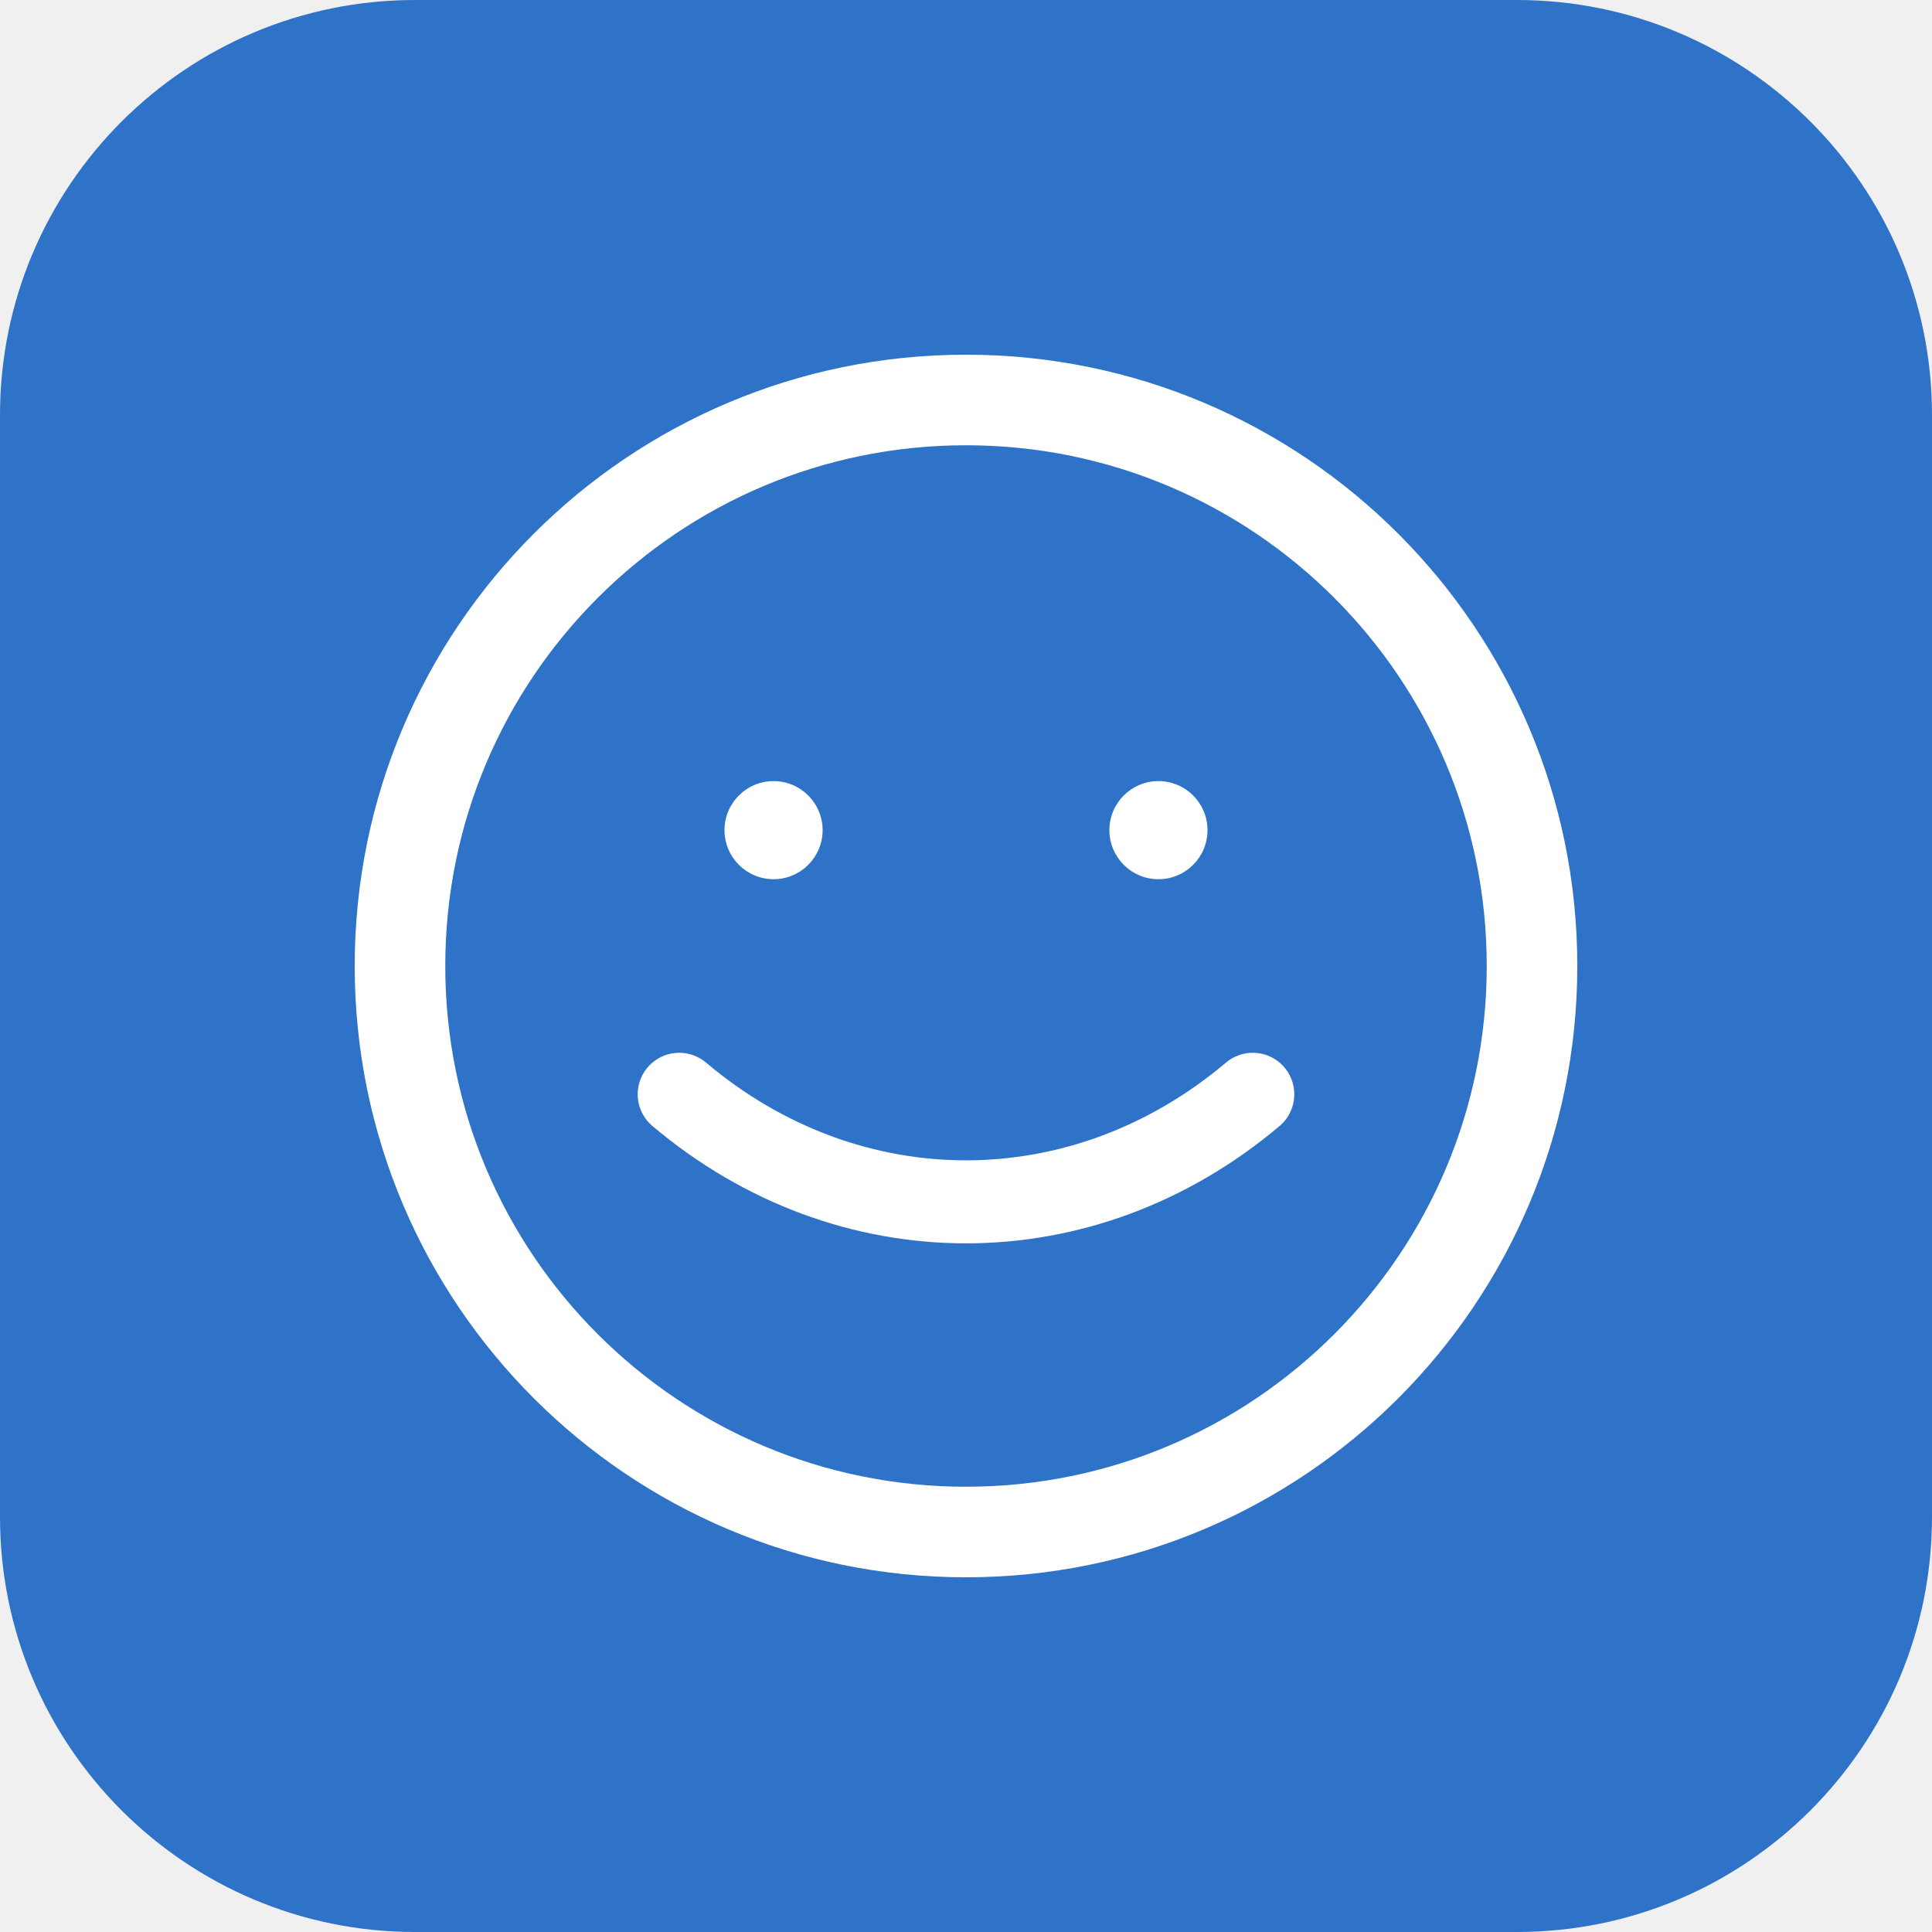
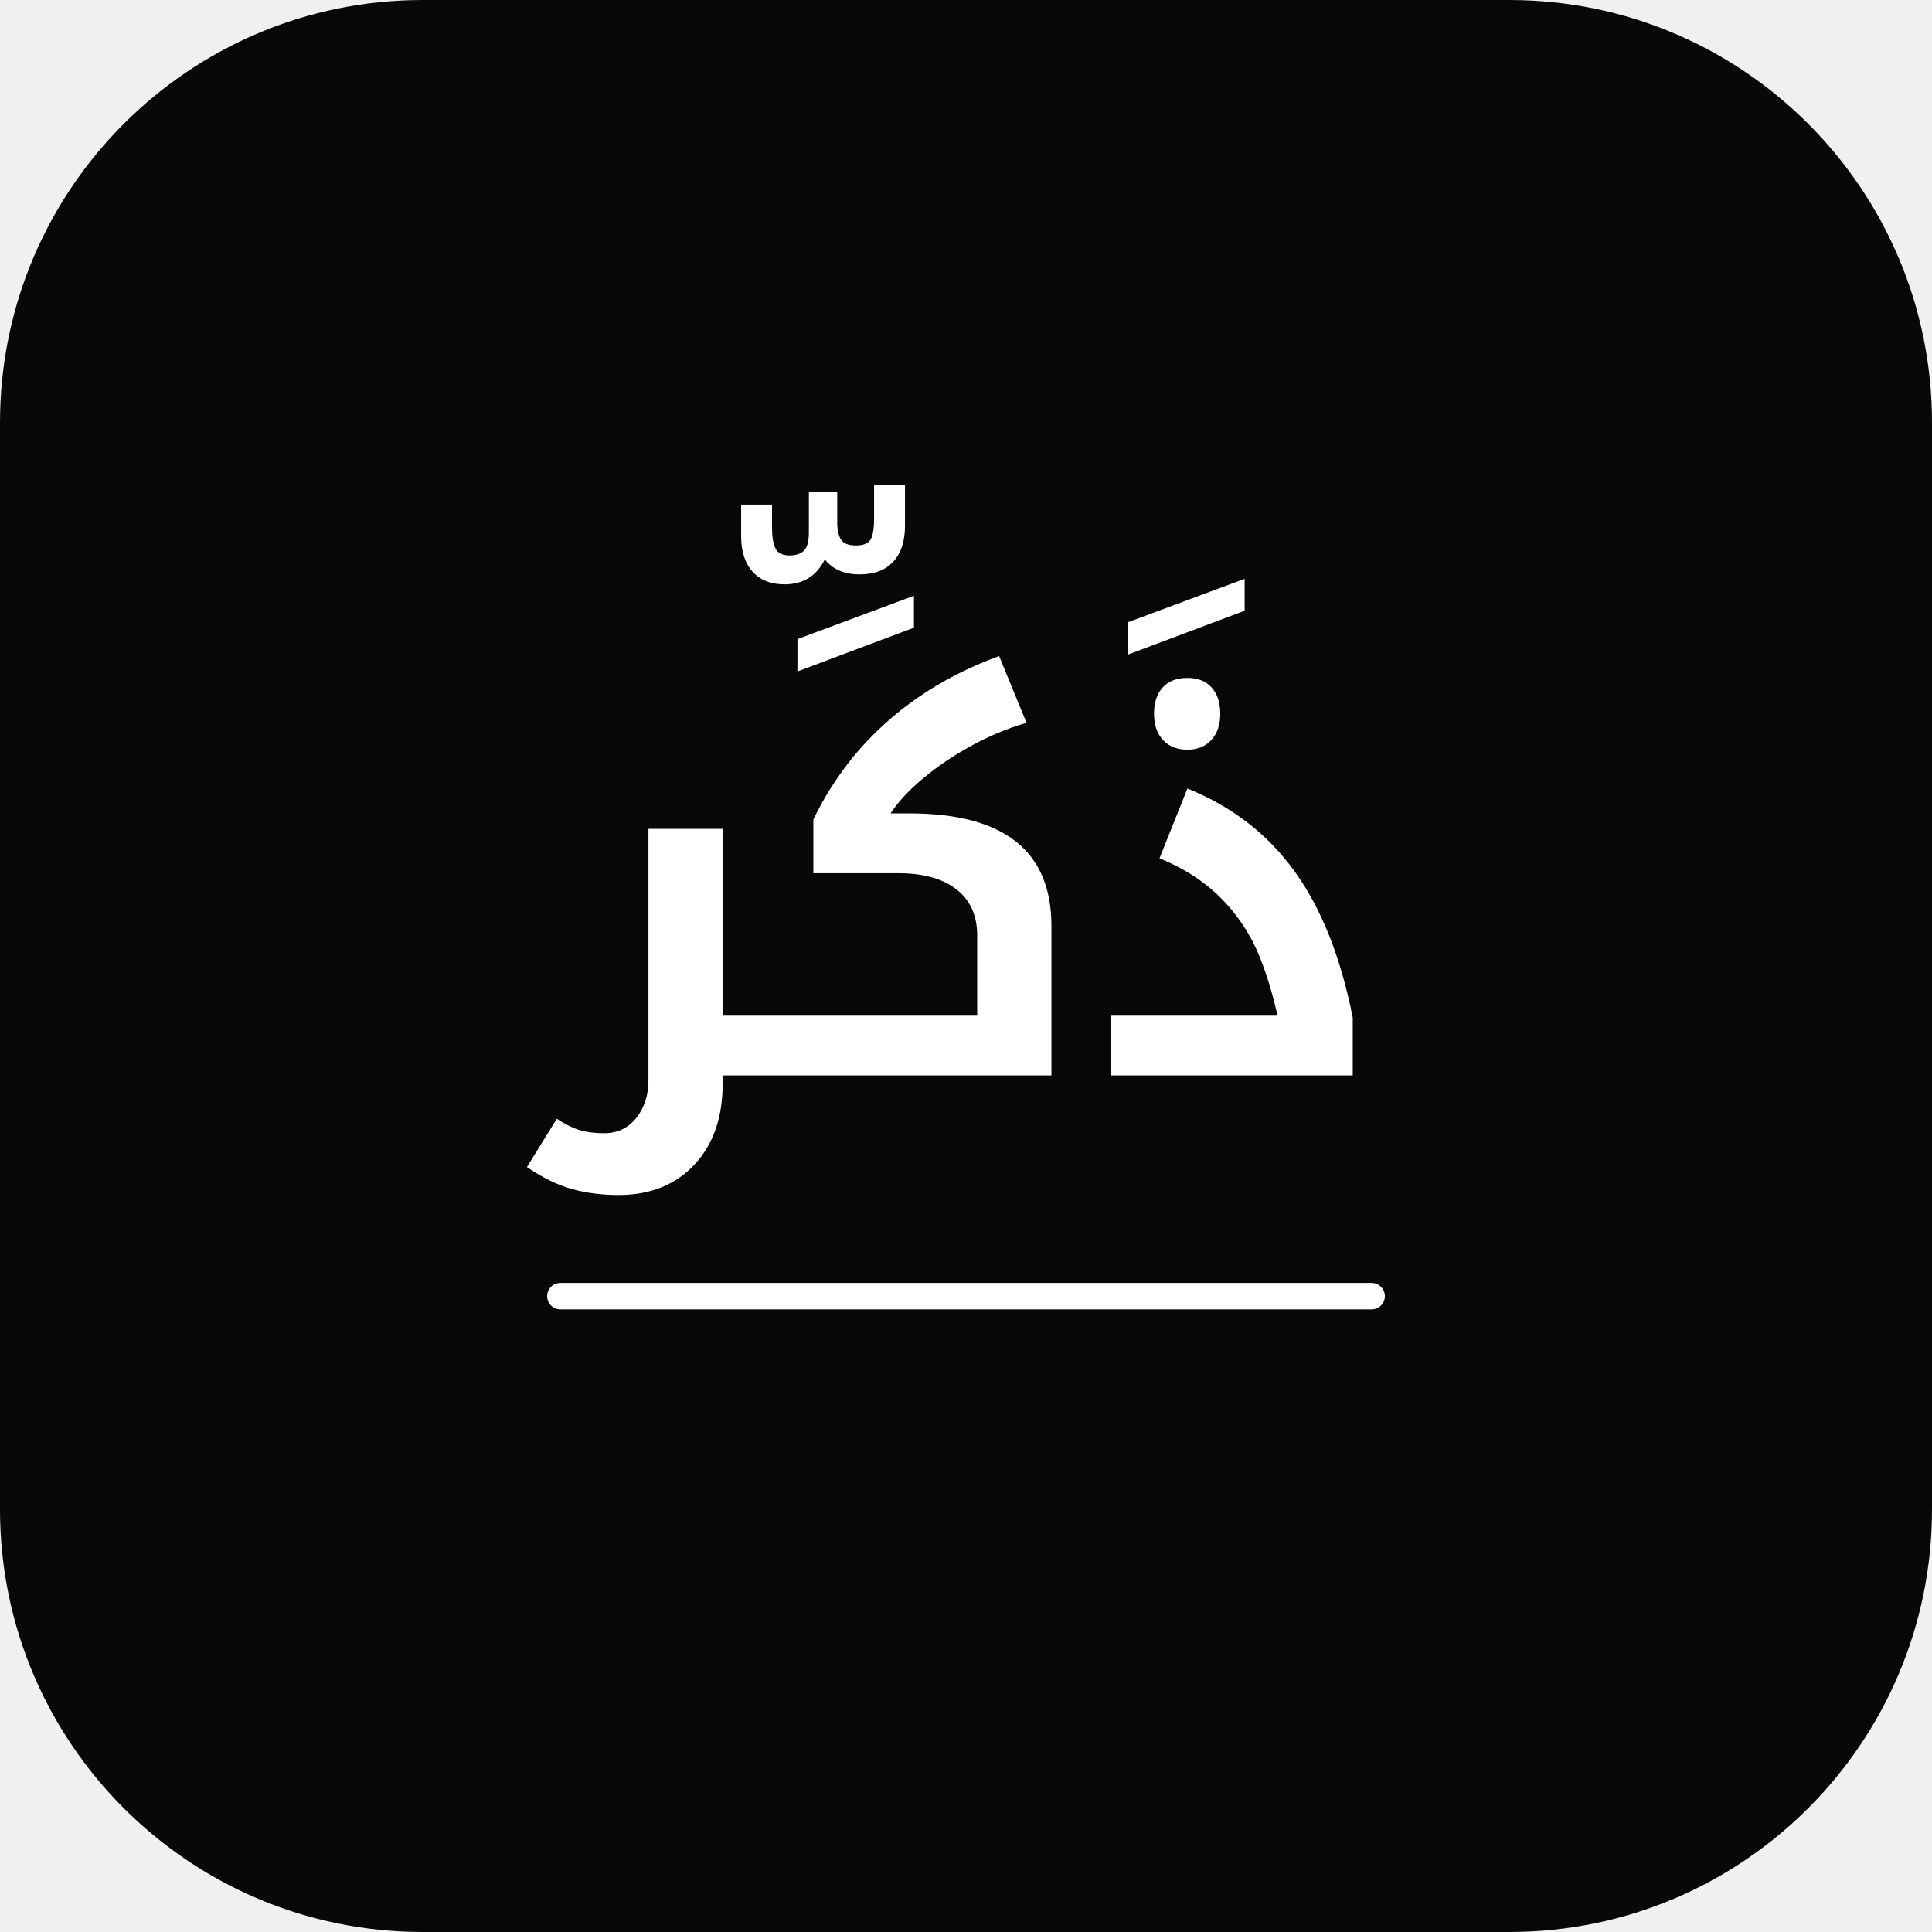
<svg xmlns="http://www.w3.org/2000/svg" viewBox="0 0 512 512">
-   <rect width="512" height="512" rx="110" fill="#2f73c9" />
-   <circle cx="256" cy="256" r="150" fill="none" stroke="#fff" stroke-width="24" />
-   <path d="M180 290c45 38 107 38 152 0" fill="none" stroke="#fff" stroke-width="22" stroke-linecap="round" />
-   <circle cx="205" cy="220" r="13" fill="#fff" />
-   <circle cx="307" cy="220" r="13" fill="#fff" />
+   <rect width="512" height="512" rx="112" fill="#080808" />
+   <text x="256" y="285" text-anchor="middle" direction="rtl" font-family="Noto Kufi Arabic, Arial, sans-serif" font-size="132" font-weight="700" fill="#fff">ذَكِّر</text>
+   <rect x="145" y="340" width="222" height="7" rx="3.5" fill="#fff" />
</svg>
